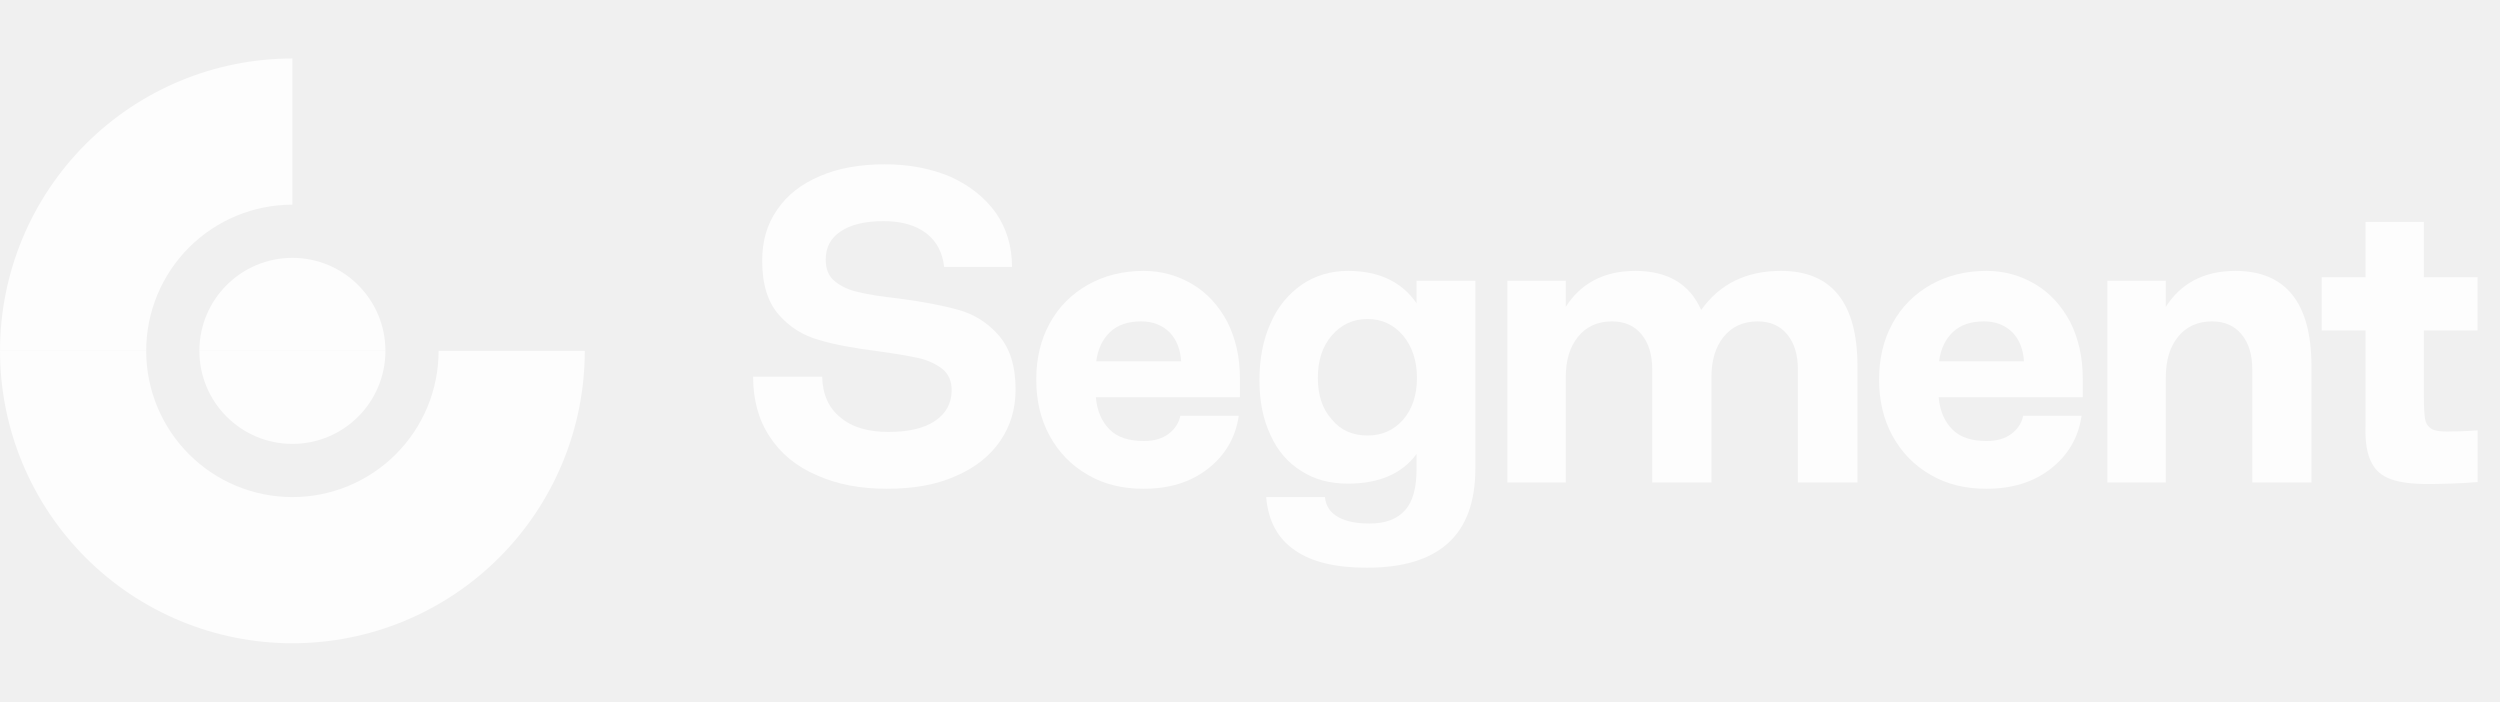
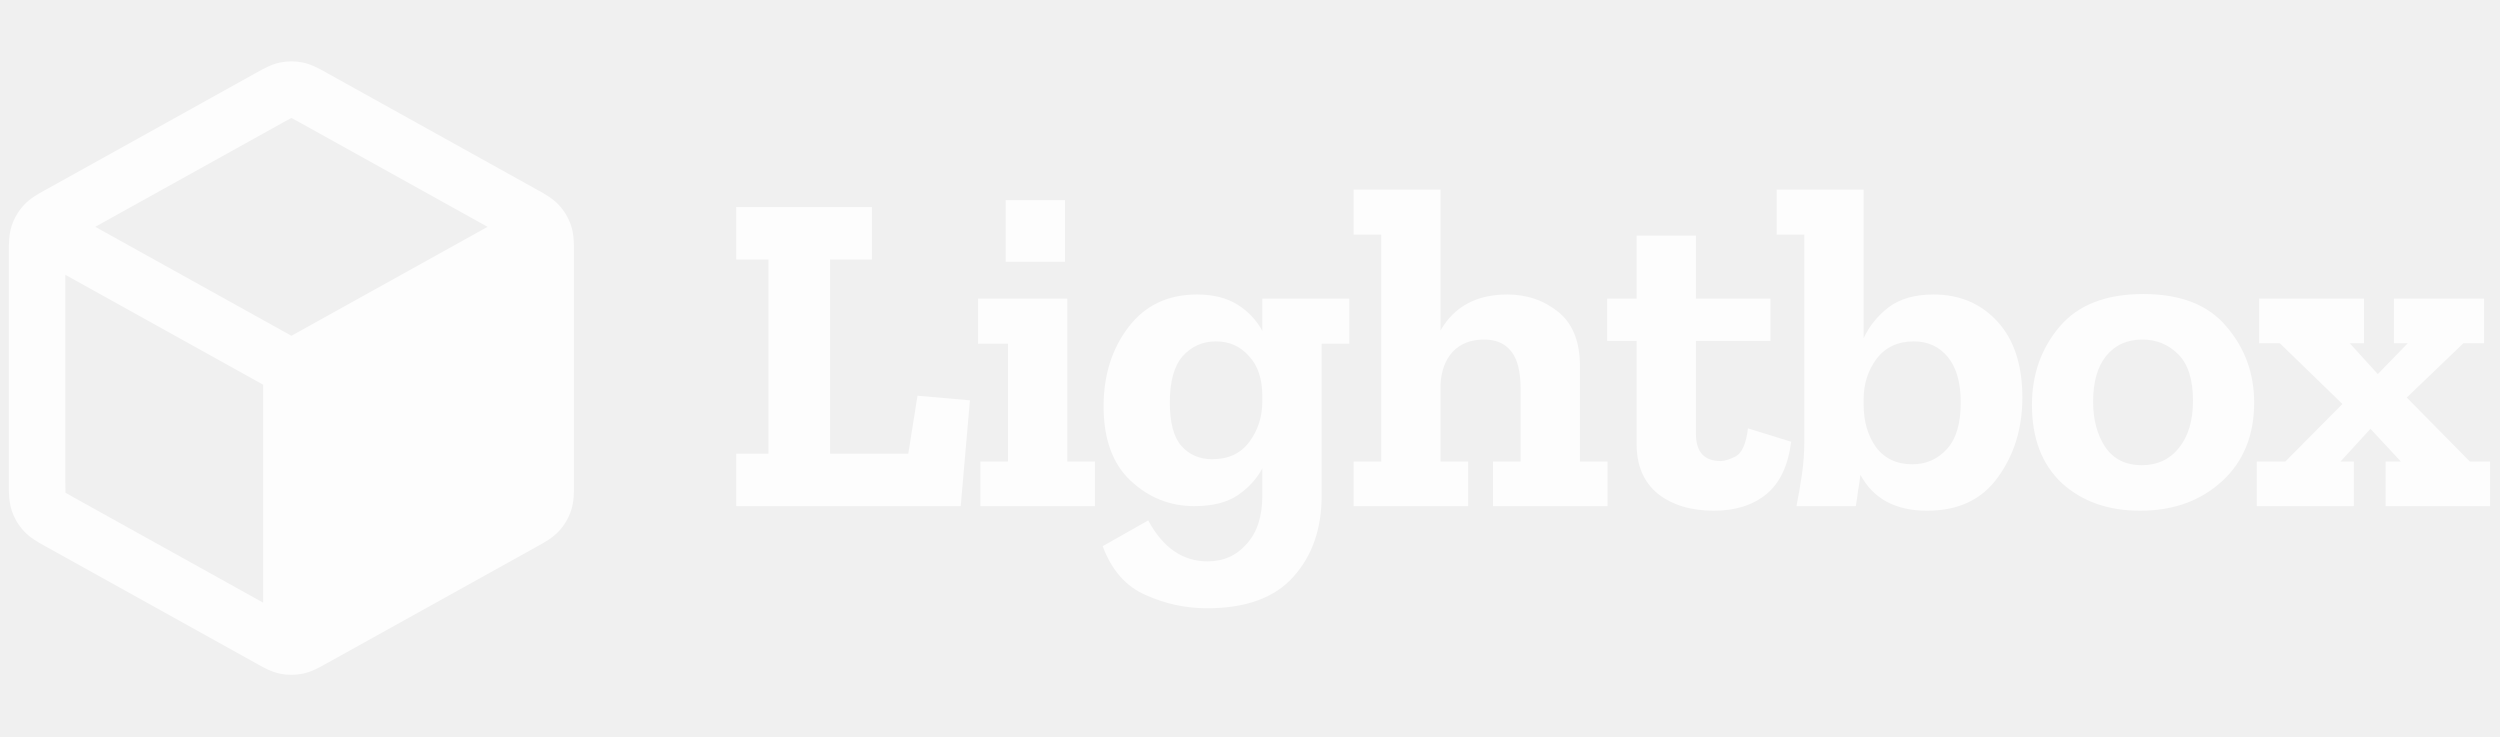
- <svg xmlns="http://www.w3.org/2000/svg" width="171" height="48" viewBox="0 0 171 48" fill="none">
+ <svg xmlns="http://www.w3.org/2000/svg" width="163" height="48" viewBox="0 0 163 48" fill="none">
  <g opacity="0.84">
-     <path d="M12.346 5.522C14.773 4.517 17.374 4 20 4V14C18.687 14 17.386 14.259 16.173 14.761C14.96 15.264 13.857 16 12.929 16.929C12 17.858 11.264 18.96 10.761 20.173C10.259 21.386 10 22.687 10 24H0C0 21.374 0.517 18.773 1.522 16.346C2.528 13.92 4.001 11.715 5.858 9.858C7.715 8.001 9.92 6.528 12.346 5.522Z" fill="white" />
-     <path d="M0 24C0 26.626 0.517 29.227 1.522 31.654C2.528 34.08 4.001 36.285 5.858 38.142C7.715 39.999 9.92 41.472 12.346 42.478C14.773 43.483 17.374 44 20 44C22.626 44 25.227 43.483 27.654 42.478C30.08 41.472 32.285 39.999 34.142 38.142C35.999 36.285 37.472 34.08 38.478 31.654C39.483 29.227 40 26.626 40 24H30C30 25.313 29.741 26.614 29.239 27.827C28.736 29.04 28 30.142 27.071 31.071C26.142 32 25.04 32.736 23.827 33.239C22.614 33.741 21.313 34 20 34C18.687 34 17.386 33.741 16.173 33.239C14.96 32.736 13.857 32 12.929 31.071C12 30.142 11.264 29.04 10.761 27.827C10.259 26.614 10 25.313 10 24H0Z" fill="white" />
-     <path d="M20 17.637C16.486 17.637 13.637 20.486 13.637 24H26.364C26.364 20.486 23.515 17.637 20 17.637Z" fill="white" />
-     <path d="M20 30.363C16.486 30.363 13.637 27.514 13.637 24H26.364C26.364 27.514 23.515 30.363 20 30.363Z" fill="white" />
+     <path fill-rule="evenodd" clip-rule="evenodd" d="M19.742 4.076C19.252 3.975 18.747 3.975 18.258 4.076C17.691 4.192 17.186 4.475 16.783 4.701L16.674 4.762L3.041 12.336C3.003 12.357 2.964 12.378 2.924 12.4C2.498 12.635 1.963 12.93 1.552 13.376C1.196 13.761 0.927 14.219 0.763 14.717C0.573 15.293 0.575 15.904 0.577 16.39C0.577 16.436 0.577 16.48 0.577 16.523V31.477C0.577 31.52 0.577 31.564 0.577 31.61C0.575 32.096 0.573 32.707 0.763 33.283C0.927 33.782 1.196 34.239 1.552 34.624C1.963 35.071 2.498 35.365 2.924 35.6C2.964 35.622 3.003 35.643 3.041 35.664L16.674 43.238L16.783 43.299C17.186 43.525 17.691 43.808 18.258 43.925C18.747 44.025 19.252 44.025 19.742 43.925C20.308 43.808 20.814 43.525 21.216 43.299L21.326 43.238L34.959 35.664C34.976 35.655 34.992 35.646 35.01 35.636C35.031 35.624 35.053 35.612 35.075 35.6C35.501 35.365 36.036 35.071 36.448 34.624C36.803 34.239 37.072 33.782 37.237 33.283C37.427 32.707 37.425 32.096 37.423 31.61C37.423 31.564 37.423 31.52 37.423 31.477V16.523C37.423 16.48 37.423 16.436 37.423 16.39C37.425 15.904 37.427 15.293 37.237 14.717C37.072 14.219 36.803 13.761 36.448 13.376C36.036 12.93 35.501 12.635 35.075 12.4L35.074 12.399C35.035 12.378 34.996 12.357 34.959 12.336L21.326 4.762L21.216 4.701C20.814 4.475 20.308 4.192 19.742 4.076ZM18.463 7.983C18.742 7.828 18.885 7.749 18.991 7.698L19 7.694L19.009 7.698C19.115 7.749 19.257 7.828 19.537 7.983L31.787 14.789L19 21.892L6.213 14.789L18.463 7.983ZM4.261 17.919L17.157 25.084L17.157 39.292L4.83 32.443C4.535 32.28 4.385 32.195 4.279 32.128L4.27 32.122L4.27 32.112C4.262 31.987 4.261 31.814 4.261 31.477V17.919Z" fill="white" />
  </g>
  <g opacity="0.84">
-     <path d="M55.886 32.514C54.482 31.92 53.402 31.029 52.646 29.868C51.89 28.734 51.512 27.357 51.512 25.764H56.237C56.264 26.952 56.669 27.897 57.479 28.545C58.262 29.22 59.369 29.544 60.773 29.544C62.123 29.544 63.203 29.301 63.959 28.788C64.715 28.275 65.093 27.573 65.093 26.682C65.093 26.061 64.877 25.575 64.445 25.224C64.013 24.9 63.5 24.657 62.852 24.495C62.204 24.36 61.313 24.198 60.125 24.036C58.451 23.82 57.074 23.577 56.021 23.253C54.941 22.956 54.023 22.389 53.267 21.525C52.511 20.661 52.133 19.446 52.133 17.826C52.133 16.503 52.457 15.342 53.159 14.343C53.834 13.344 54.806 12.588 56.075 12.048C57.317 11.508 58.802 11.238 60.53 11.238C62.204 11.238 63.716 11.535 65.039 12.102C66.335 12.696 67.361 13.506 68.117 14.559C68.846 15.612 69.224 16.854 69.224 18.258H64.58C64.472 17.286 64.067 16.503 63.365 15.963C62.663 15.423 61.691 15.126 60.449 15.126C59.153 15.126 58.181 15.369 57.506 15.828C56.804 16.287 56.48 16.935 56.48 17.772C56.48 18.42 56.696 18.933 57.128 19.257C57.56 19.608 58.1 19.851 58.748 19.986C59.396 20.148 60.287 20.283 61.475 20.418C63.149 20.634 64.526 20.904 65.579 21.201C66.632 21.498 67.55 22.065 68.306 22.929C69.062 23.793 69.467 25.008 69.467 26.628C69.467 27.978 69.116 29.139 68.414 30.165C67.712 31.191 66.686 32.001 65.363 32.568C64.04 33.162 62.474 33.432 60.665 33.432C58.856 33.432 57.263 33.135 55.886 32.514Z" fill="white" />
-     <path d="M74.417 32.487C73.283 31.839 72.419 30.948 71.798 29.814C71.177 28.68 70.88 27.411 70.88 25.953C70.88 24.522 71.177 23.253 71.798 22.119C72.419 20.985 73.283 20.121 74.417 19.473C75.524 18.852 76.793 18.528 78.224 18.528C79.466 18.528 80.573 18.852 81.572 19.446C82.571 20.04 83.354 20.904 83.948 22.011C84.515 23.145 84.812 24.414 84.812 25.872V27.168H74.957C75.038 28.113 75.362 28.842 75.902 29.382C76.442 29.922 77.225 30.165 78.251 30.165C78.926 30.165 79.493 30.003 79.925 29.679C80.357 29.355 80.627 28.95 80.735 28.437H84.731C84.515 29.949 83.786 31.164 82.598 32.082C81.41 33 79.952 33.432 78.224 33.432C76.793 33.432 75.524 33.135 74.417 32.487ZM80.789 24.711C80.735 23.901 80.492 23.253 80.006 22.74C79.52 22.254 78.872 21.984 78.062 21.984C77.144 21.984 76.442 22.227 75.929 22.713C75.416 23.199 75.092 23.874 74.984 24.711H80.789Z" fill="white" />
-     <path d="M88.576 37.644C87.388 36.834 86.74 35.619 86.605 33.999H90.628C90.682 34.62 91.006 35.079 91.546 35.376C92.086 35.673 92.788 35.808 93.679 35.808C94.759 35.808 95.569 35.511 96.109 34.89C96.649 34.296 96.892 33.351 96.892 32.055V31.056C95.893 32.406 94.327 33.081 92.194 33.081C90.979 33.081 89.926 32.811 89.008 32.217C88.09 31.65 87.388 30.84 86.902 29.76C86.389 28.68 86.146 27.438 86.146 26.007C86.146 24.549 86.389 23.253 86.902 22.119C87.388 20.985 88.117 20.121 89.035 19.473C89.953 18.852 91.006 18.528 92.194 18.528C94.327 18.528 95.893 19.284 96.892 20.742V19.2H100.915V32.055C100.915 36.591 98.431 38.832 93.49 38.832C91.384 38.832 89.737 38.454 88.576 37.644ZM95.974 28.707C96.595 27.978 96.919 27.033 96.919 25.845C96.919 24.684 96.595 23.712 95.974 22.956C95.326 22.2 94.516 21.822 93.544 21.822C92.545 21.822 91.735 22.2 91.087 22.956C90.439 23.712 90.142 24.684 90.142 25.845C90.142 27.006 90.439 27.951 91.087 28.68C91.708 29.436 92.518 29.787 93.544 29.787C94.516 29.787 95.326 29.436 95.974 28.707Z" fill="white" />
-     <path d="M103.103 19.2H107.099V20.985C107.585 20.229 108.206 19.608 109.016 19.176C109.826 18.744 110.771 18.528 111.851 18.528C114.065 18.528 115.577 19.419 116.36 21.201C117.629 19.419 119.438 18.528 121.814 18.528C125.297 18.528 127.052 20.715 127.052 25.062V33H122.975V25.278C122.975 24.252 122.732 23.469 122.246 22.875C121.76 22.281 121.085 21.984 120.221 21.984C119.249 21.984 118.466 22.335 117.899 23.037C117.332 23.739 117.062 24.657 117.062 25.818V33H113.012V25.278C113.012 24.252 112.769 23.469 112.283 22.875C111.797 22.281 111.122 21.984 110.258 21.984C109.286 21.984 108.503 22.335 107.936 23.037C107.369 23.739 107.099 24.657 107.099 25.818V33H103.103V19.2Z" fill="white" />
-     <path d="M132.066 32.487C130.932 31.839 130.068 30.948 129.447 29.814C128.826 28.68 128.529 27.411 128.529 25.953C128.529 24.522 128.826 23.253 129.447 22.119C130.068 20.985 130.932 20.121 132.066 19.473C133.173 18.852 134.442 18.528 135.873 18.528C137.115 18.528 138.222 18.852 139.221 19.446C140.22 20.04 141.003 20.904 141.597 22.011C142.164 23.145 142.461 24.414 142.461 25.872V27.168H132.606C132.687 28.113 133.011 28.842 133.551 29.382C134.091 29.922 134.874 30.165 135.9 30.165C136.575 30.165 137.142 30.003 137.574 29.679C138.006 29.355 138.276 28.95 138.384 28.437H142.38C142.164 29.949 141.435 31.164 140.247 32.082C139.059 33 137.601 33.432 135.873 33.432C134.442 33.432 133.173 33.135 132.066 32.487ZM138.438 24.711C138.384 23.901 138.141 23.253 137.655 22.74C137.169 22.254 136.521 21.984 135.711 21.984C134.793 21.984 134.091 22.227 133.578 22.713C133.065 23.199 132.741 23.874 132.633 24.711H138.438Z" fill="white" />
-     <path d="M144.146 19.2H148.142V20.985C148.628 20.229 149.249 19.608 150.059 19.176C150.869 18.744 151.814 18.528 152.894 18.528C156.35 18.528 158.105 20.715 158.105 25.062V33H154.055V25.278C154.055 24.252 153.812 23.469 153.326 22.875C152.84 22.281 152.165 21.984 151.301 21.984C150.329 21.984 149.546 22.335 148.979 23.037C148.412 23.739 148.142 24.657 148.142 25.818V33H144.146V19.2Z" fill="white" />
-     <path d="M166.065 33.108C164.985 33.108 164.148 33 163.554 32.784C162.933 32.568 162.474 32.19 162.204 31.623C161.907 31.056 161.772 30.246 161.799 29.22V22.605H158.802V18.96H161.799V15.18H165.795V18.96H169.467V22.605H165.795V27.168C165.795 27.87 165.822 28.356 165.876 28.653C165.93 28.977 166.092 29.193 166.308 29.328C166.524 29.463 166.875 29.517 167.388 29.517C167.766 29.517 168.849 29.49 169.47 29.436V32.973C168.255 33.081 166.74 33.108 166.065 33.108Z" fill="white" />
+     <path d="M62.64 33H48V29.58H50.1V16.92H48V13.5H56.85V16.92H54.12V29.58H59.22L59.82 25.8L63.24 26.1L62.64 33Z" fill="white" />
+     <path d="M65.569 17.07V13.05H69.439V17.07H65.569ZM71.388 33H63.919V30.09H65.719V22.41H63.769V19.47H69.588V30.09H71.388V33Z" fill="white" />
+     <path d="M87.973 22.41H86.173V32.31C86.173 34.47 85.563 36.23 84.343 37.59C83.123 38.97 81.243 39.66 78.703 39.66C77.303 39.66 75.963 39.37 74.683 38.79C73.403 38.23 72.473 37.17 71.893 35.61L74.863 33.93C75.823 35.71 77.113 36.6 78.733 36.6C79.773 36.6 80.623 36.22 81.283 35.46C81.963 34.72 82.303 33.67 82.303 32.31V30.54C81.943 31.22 81.413 31.8 80.713 32.28C80.013 32.76 79.063 33 77.863 33C76.283 33 74.903 32.45 73.723 31.35C72.543 30.25 71.953 28.63 71.953 26.49C71.953 24.47 72.493 22.75 73.573 21.33C74.653 19.91 76.143 19.2 78.043 19.2C79.103 19.2 79.983 19.42 80.683 19.86C81.383 20.3 81.923 20.87 82.303 21.57V19.47H87.973V22.41ZM82.303 26.16V25.83C82.303 24.71 82.013 23.84 81.433 23.22C80.873 22.58 80.153 22.26 79.273 22.26C78.413 22.26 77.693 22.58 77.113 23.22C76.553 23.86 76.273 24.87 76.273 26.25C76.273 27.55 76.523 28.49 77.023 29.07C77.543 29.65 78.213 29.94 79.033 29.94C80.093 29.94 80.903 29.56 81.463 28.8C82.023 28.04 82.303 27.16 82.303 26.16Z" fill="white" />
+     <path d="M104.814 33H97.344V30.09H99.144V25.38C99.144 24.22 98.934 23.39 98.514 22.89C98.114 22.39 97.534 22.14 96.774 22.14C95.894 22.14 95.204 22.41 94.704 22.95C94.224 23.49 93.964 24.2 93.924 25.08V30.09H95.724V33H88.254V30.09H90.054V15.3H88.254V12.36H93.924V21.54C94.824 19.98 96.274 19.2 98.274 19.2C99.554 19.2 100.664 19.58 101.604 20.34C102.544 21.1 103.014 22.28 103.014 23.88V30.09H104.814V33Z" fill="white" />
+     <path d="M116.786 28.8C116.586 30.36 116.046 31.5 115.166 32.22C114.286 32.94 113.146 33.3 111.746 33.3C110.246 33.3 109.026 32.93 108.086 32.19C107.166 31.43 106.706 30.35 106.706 28.95V22.23H104.786V19.47H106.706V15.36H110.576V19.47H115.436V22.23H110.576V28.29C110.576 29.47 111.116 30.06 112.196 30.06C112.436 30.06 112.756 29.96 113.156 29.76C113.576 29.54 113.846 28.93 113.966 27.93L116.786 28.8Z" fill="white" />
+     <path d="M131.859 25.92C131.859 27.92 131.329 29.65 130.269 31.11C129.229 32.57 127.689 33.3 125.649 33.3C123.589 33.3 122.139 32.52 121.299 30.96C121.259 31.3 121.209 31.64 121.149 31.98C121.109 32.32 121.059 32.66 120.999 33H117.129C117.269 32.3 117.389 31.6 117.489 30.9C117.589 30.2 117.639 29.51 117.639 28.83V15.3H115.839V12.36H121.509V22.05C121.869 21.27 122.409 20.6 123.129 20.04C123.869 19.48 124.849 19.2 126.069 19.2C127.769 19.2 129.159 19.79 130.239 20.97C131.319 22.15 131.859 23.8 131.859 25.92ZM127.839 26.25C127.839 24.95 127.559 23.96 126.999 23.28C126.439 22.6 125.699 22.26 124.779 22.26C123.739 22.26 122.929 22.64 122.349 23.4C121.789 24.16 121.509 25.04 121.509 26.04V26.37C121.509 27.47 121.779 28.4 122.319 29.16C122.879 29.9 123.669 30.27 124.689 30.27C125.569 30.27 126.309 29.95 126.909 29.31C127.529 28.65 127.839 27.63 127.839 26.25Z" fill="white" />
+     <path d="M146.972 26.25C146.972 28.39 146.272 30.1 144.872 31.38C143.472 32.66 141.692 33.3 139.532 33.3C137.452 33.3 135.752 32.7 134.432 31.5C133.132 30.28 132.482 28.58 132.482 26.4C132.482 24.42 133.082 22.72 134.282 21.3C135.482 19.88 137.302 19.17 139.742 19.17C142.182 19.17 143.992 19.88 145.172 21.3C146.372 22.7 146.972 24.35 146.972 26.25ZM142.982 26.13C142.982 24.75 142.662 23.74 142.022 23.1C141.382 22.46 140.602 22.14 139.682 22.14C138.682 22.14 137.892 22.5 137.312 23.22C136.752 23.92 136.472 24.91 136.472 26.19C136.472 27.35 136.732 28.33 137.252 29.13C137.792 29.93 138.592 30.33 139.652 30.33C140.652 30.33 141.452 29.96 142.052 29.22C142.672 28.46 142.982 27.43 142.982 26.13Z" fill="white" />
+     <path d="M162.353 33H155.543V30.09H156.533L154.553 27.96L152.603 30.09H153.473V33H147.143V30.09H149.003L152.723 26.34L148.643 22.38H147.293V19.47H154.133V22.38H153.203L155.033 24.39L156.983 22.38H156.083V19.47H161.963V22.38H160.613L156.923 25.92L161.033 30.09H162.353V33Z" fill="white" />
  </g>
</svg>
